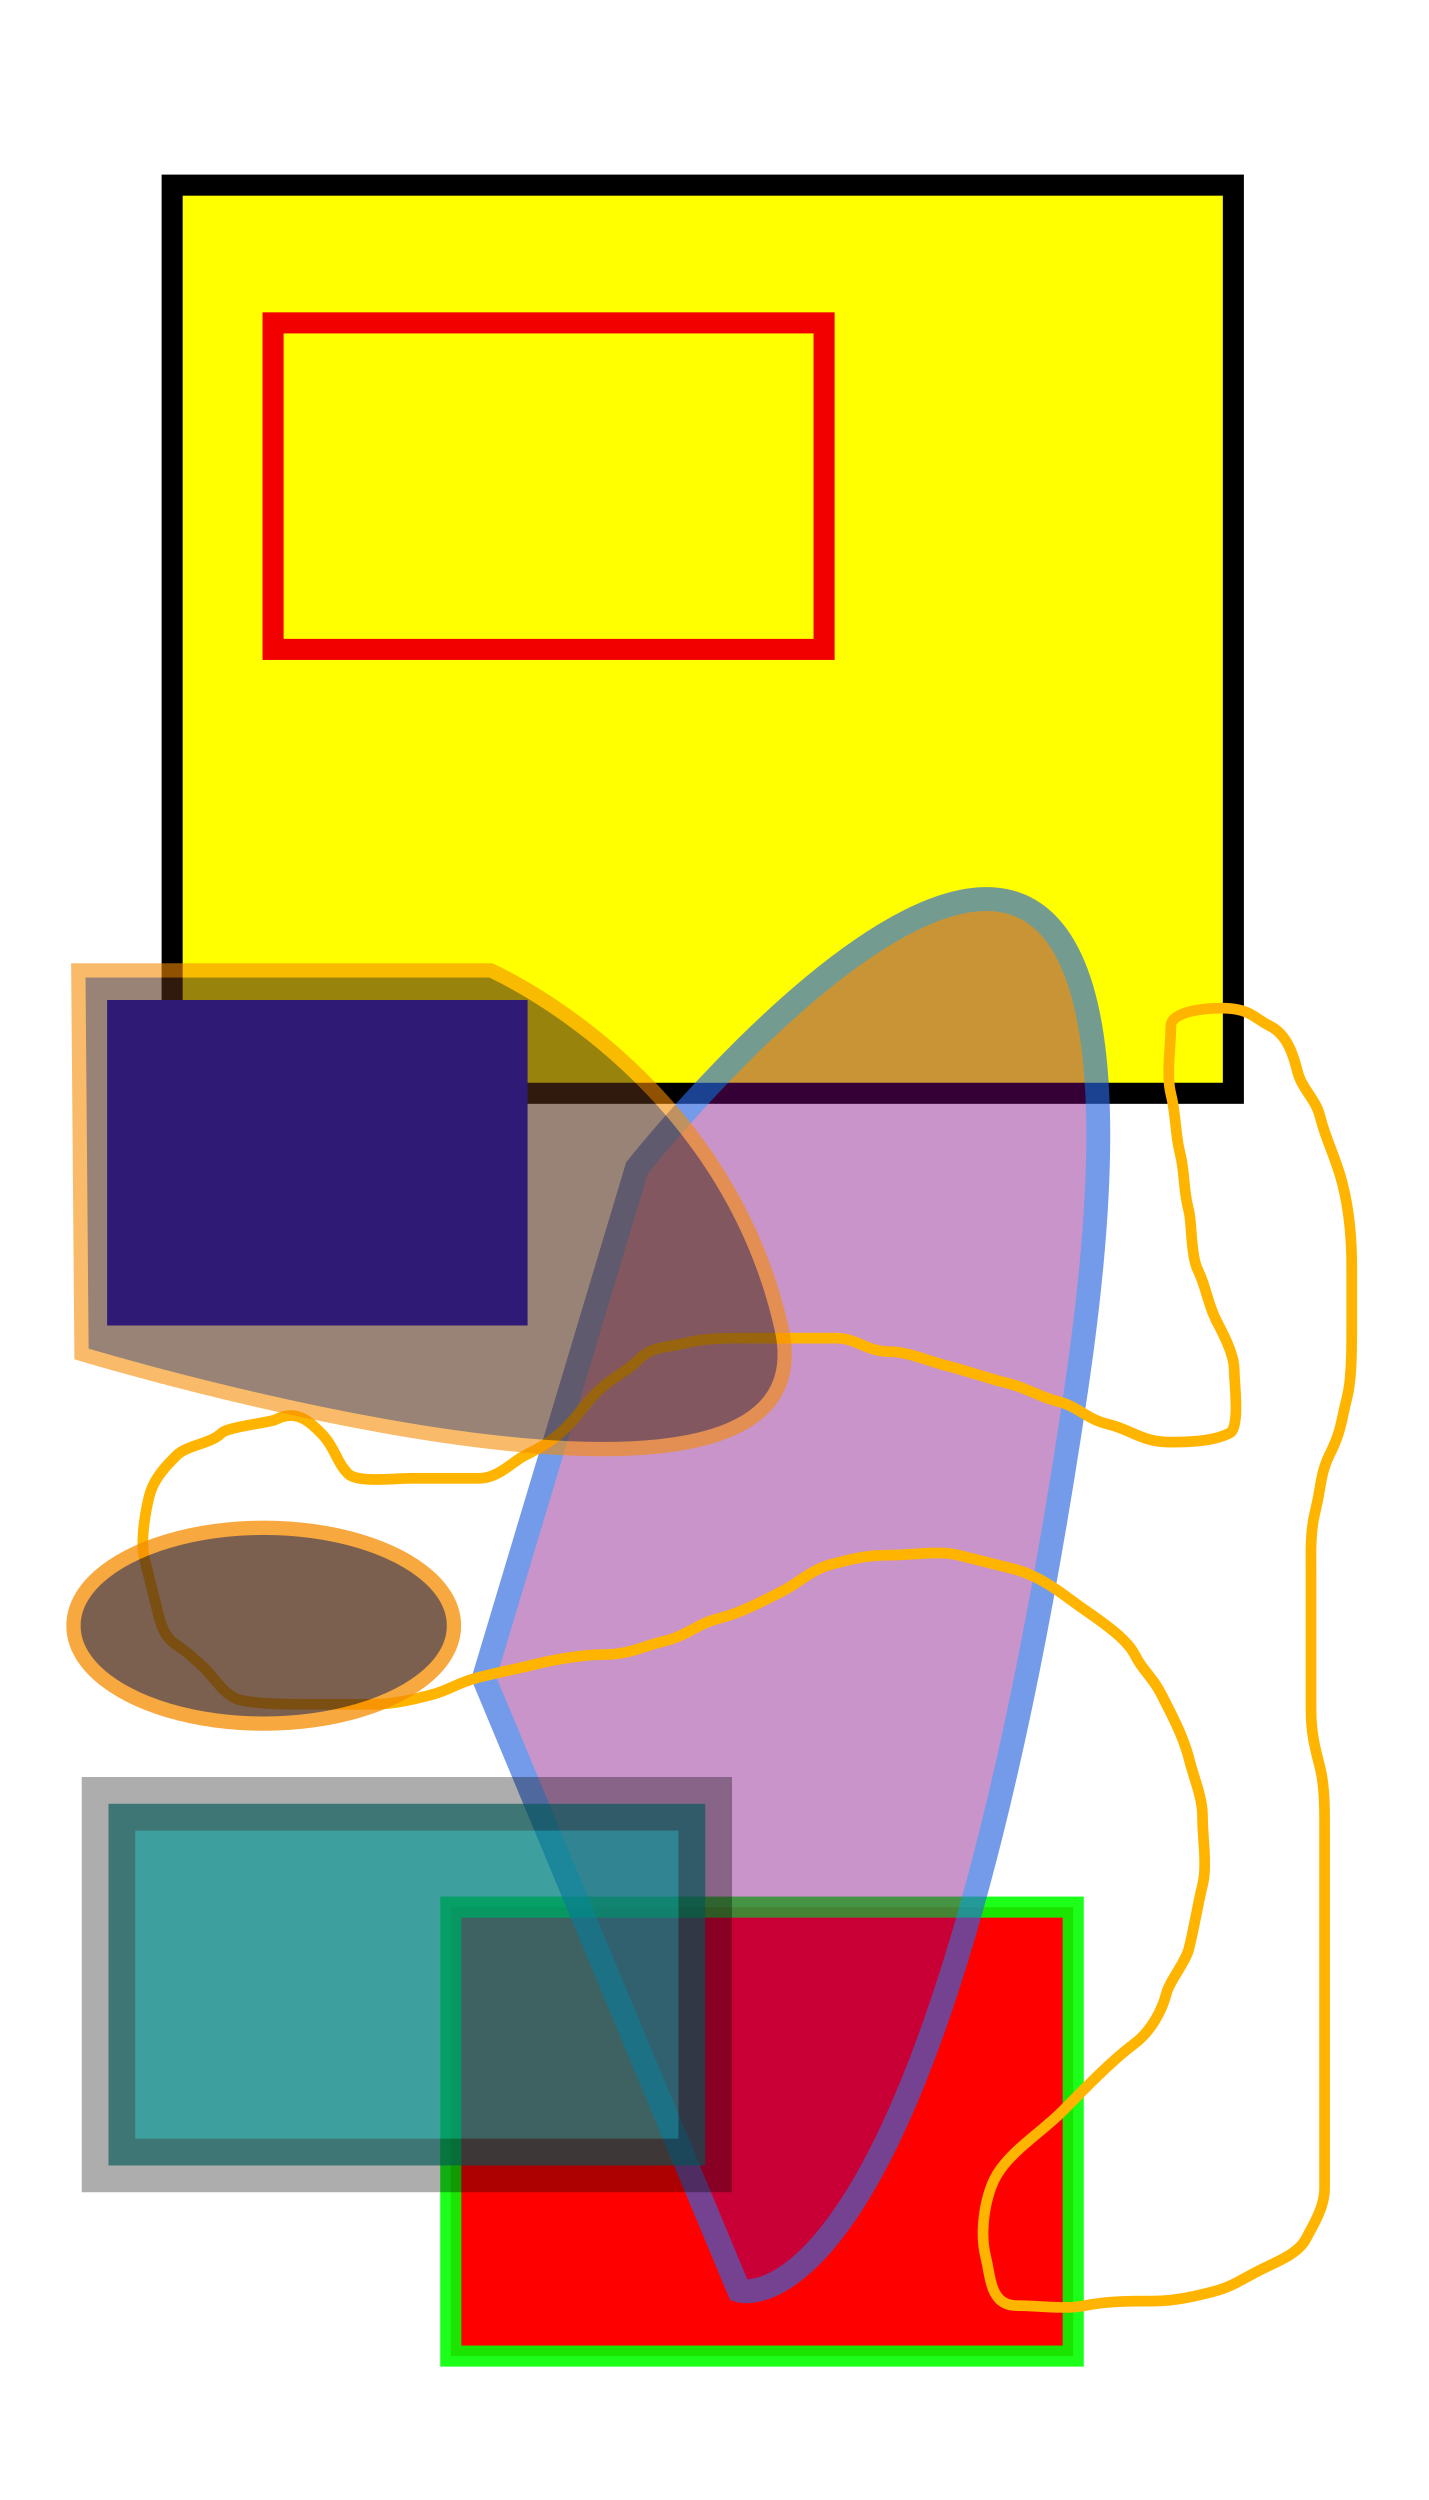
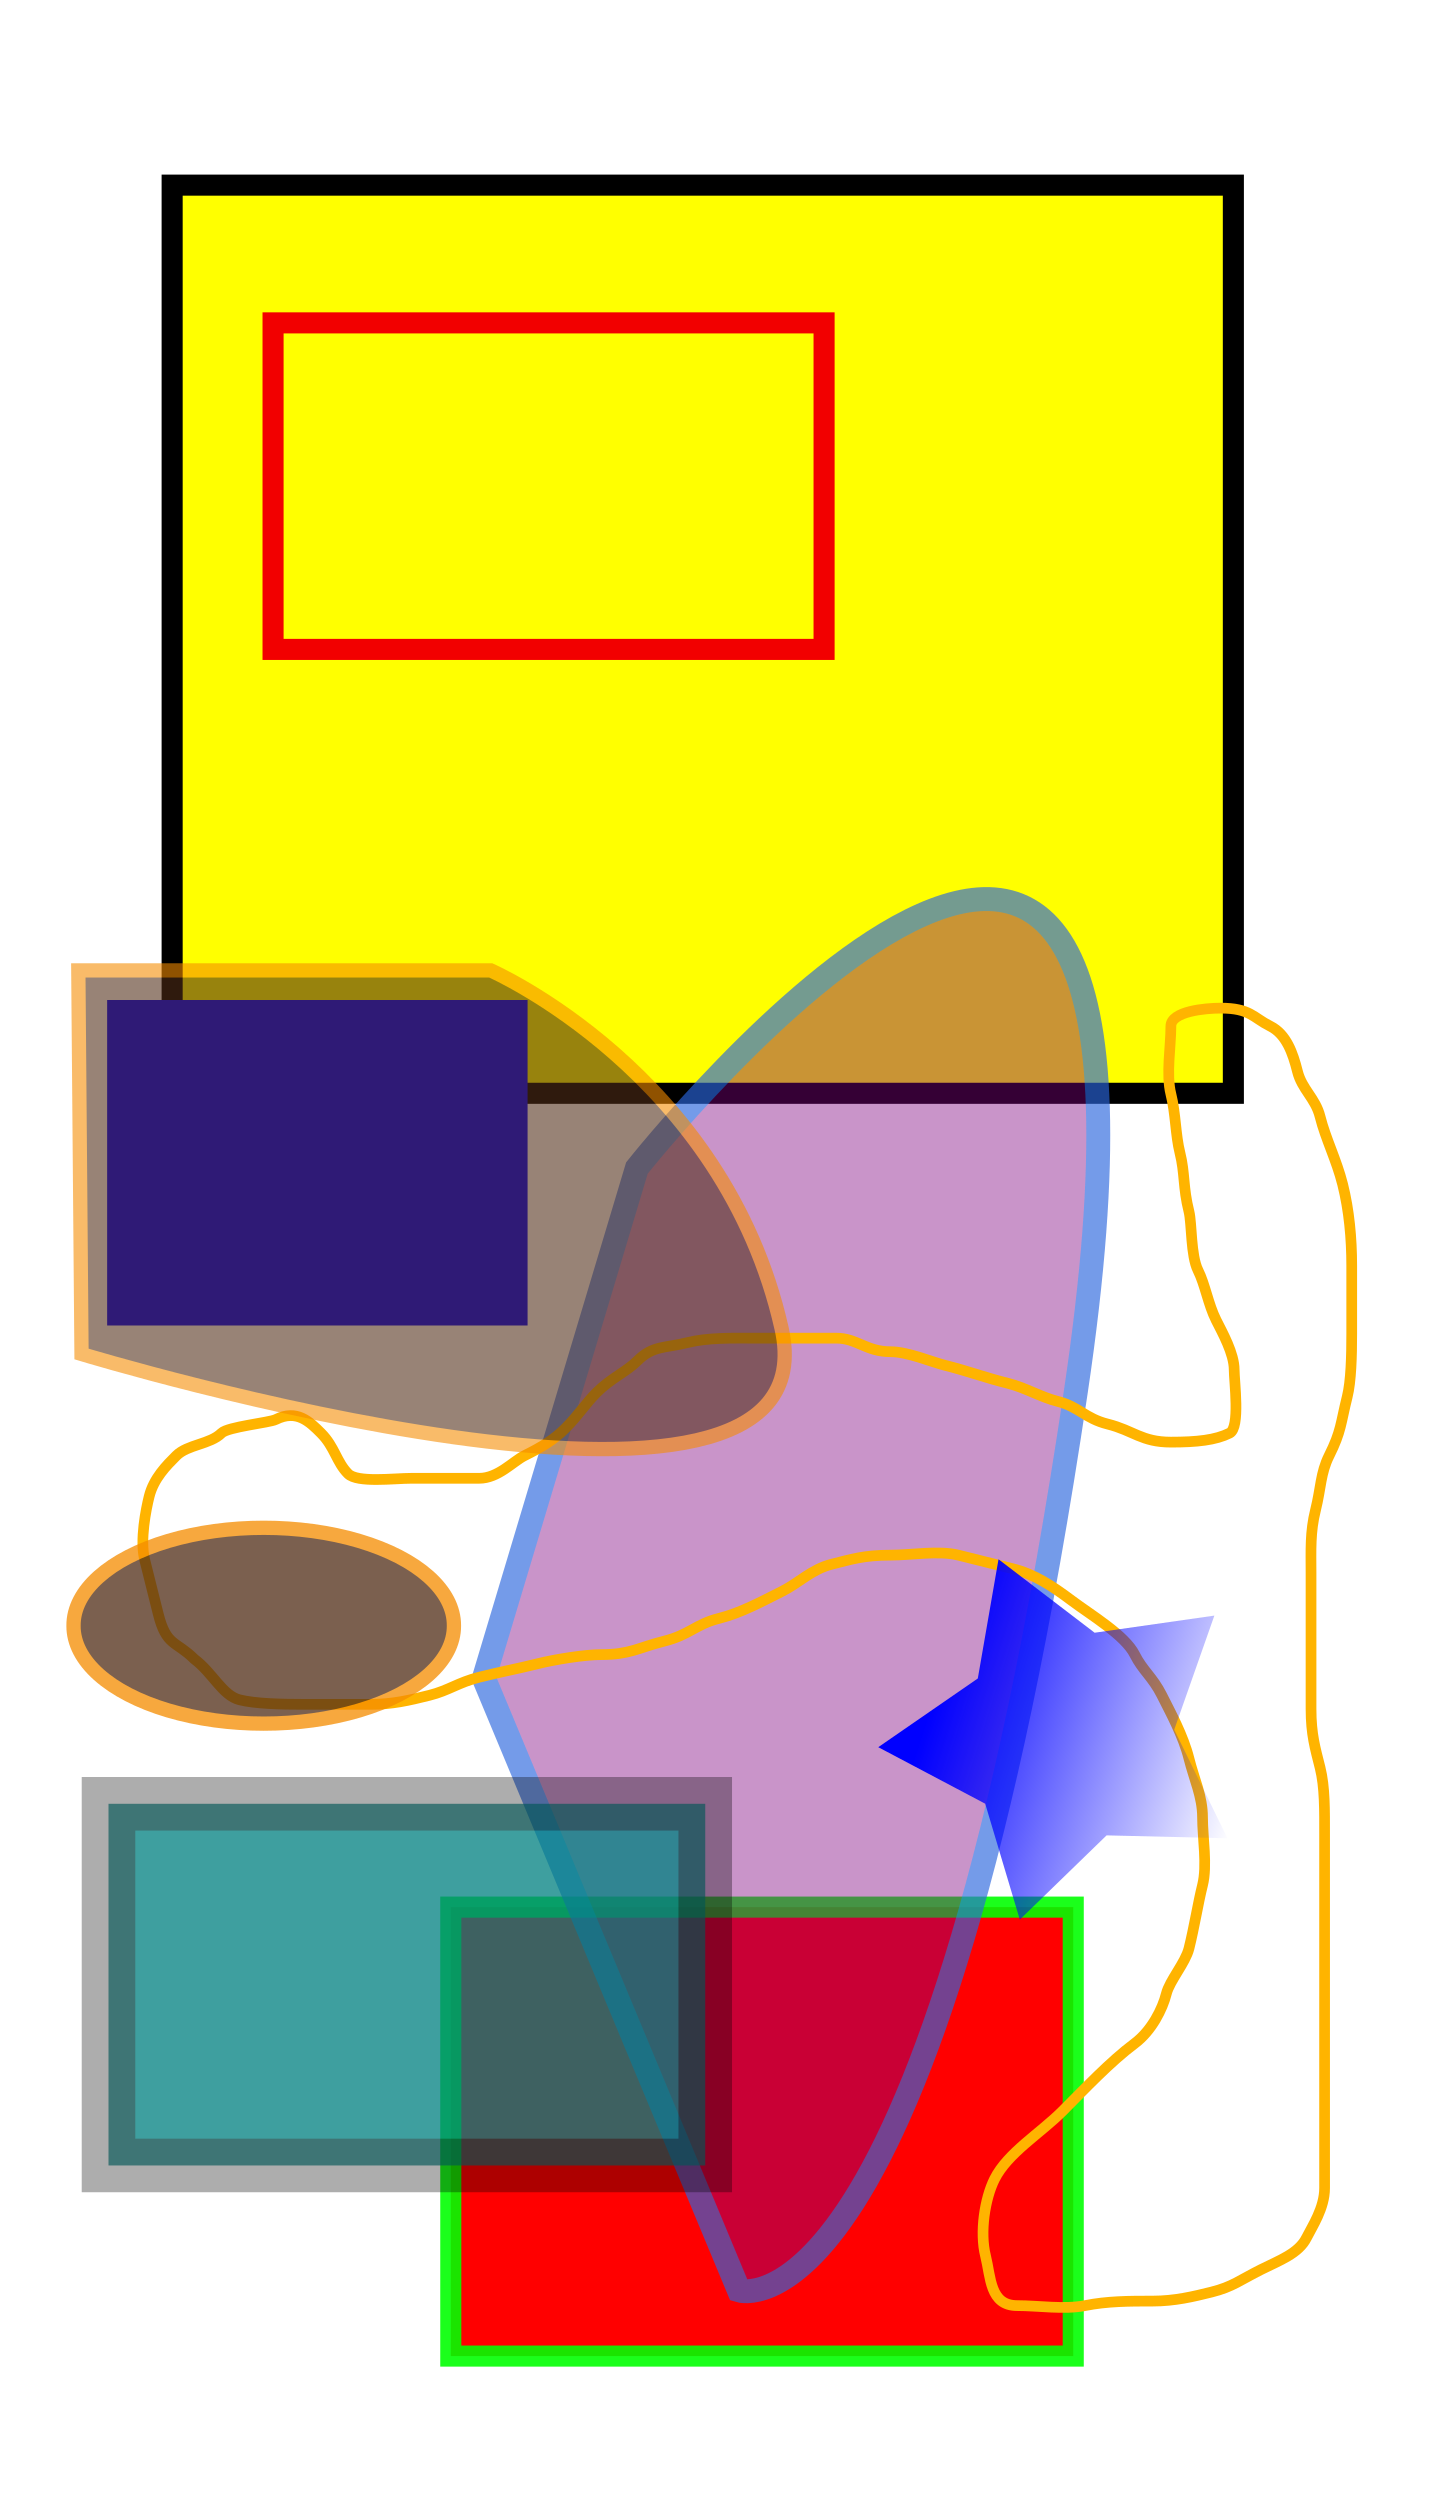
- <svg xmlns="http://www.w3.org/2000/svg" width="400" height="700" id="svg2" version="1.0">
+ <svg xmlns="http://www.w3.org/2000/svg" xmlns:xlink="http://www.w3.org/1999/xlink" width="400" height="700" id="svg2" version="1.0">
  <defs id="defs4">
-     </defs>
+     <linearGradient id="linearGradient2399">
+       <stop style="stop-color:#0000ff;stop-opacity:1;" offset="0" id="stop2401" />
+       <stop style="stop-color:#0000ff;stop-opacity:0;" offset="1" id="stop2403" />
+     </linearGradient>
+     <linearGradient xlink:href="#linearGradient2399" id="linearGradient2405" x1="256.886" y1="489.658" x2="343.708" y2="517.405" gradientUnits="userSpaceOnUse" />
+   </defs>
  <g id="layer1">
    <g id="g3163" transform="translate(-63.50814,-131.1754)">
      <rect y="183.013" x="111.707" height="254.286" width="297.143" id="rect2389" style="opacity:1;fill:#ffff00;fill-opacity:1;stroke:#000000;stroke-width:5.9;stroke-miterlimit:4;stroke-dasharray:none;stroke-opacity:1" />
      <rect y="221.581" x="139.964" height="91.429" width="154.286" id="rect3161" style="opacity:1;fill:#ffff00;fill-opacity:1;stroke:#f20000;stroke-width:5.9;stroke-miterlimit:4;stroke-dasharray:none;stroke-opacity:1" />
    </g>
    <g id="g2430" transform="translate(-75.94937,74.68354)">
      <rect y="459.306" x="202.17" height="125.714" width="174.286" id="rect3167" style="opacity:1;fill:#ff0000;fill-opacity:1;stroke:#00ff00;stroke-width:5.9;stroke-miterlimit:4;stroke-dasharray:none;stroke-opacity:0.891" />
      <path id="path3169" d="M 211.429,395.219 L 254.286,252.362 C 254.286,252.362 417.143,46.648 377.143,315.219 C 337.143,583.791 282.857,566.648 282.857,566.648 L 211.429,395.219 z" style="fill:#800080;fill-rule:evenodd;stroke:#2a65dd;stroke-width:6.7;stroke-linecap:butt;stroke-linejoin:miter;stroke-miterlimit:4;stroke-dasharray:none;stroke-opacity:1;fill-opacity:0.643;opacity:0.65" />
    </g>
    <path style="fill:none;fill-rule:evenodd;stroke:#ffb400;stroke-width:3;stroke-linecap:butt;stroke-linejoin:miter;stroke-miterlimit:4;stroke-dasharray:none;stroke-opacity:1" d="M 54.43,464.557 C 49.272,459.399 46.581,461.008 44.304,451.899 C 42.946,446.467 41.854,442.099 40.506,436.709 C 39.141,431.249 40.873,422.586 41.772,418.987 C 43.04,413.918 46.631,410.331 49.367,407.595 C 52.532,404.43 58.861,404.43 62.025,401.266 C 63.784,399.507 75.441,398.355 77.215,397.468 C 83.096,394.528 86.663,398.055 89.873,401.266 C 93.741,405.133 94.209,409.398 97.468,412.658 C 100.066,415.256 110.34,413.924 115.19,413.924 C 121.519,413.924 127.848,413.924 134.177,413.924 C 139.456,413.924 143.604,409.211 146.835,407.595 C 151.733,405.146 155.114,403.114 158.228,400 C 162.095,396.133 163.829,393.133 167.089,389.873 C 171.085,385.877 175.376,384.118 178.481,381.013 C 182.779,376.715 186.277,377.481 192.405,375.949 C 198.205,374.499 204.848,374.684 211.392,374.684 C 218.987,374.684 226.582,374.684 234.177,374.684 C 239.9,374.684 242.549,378.481 249.367,378.481 C 254.141,378.481 260.937,381.373 264.557,382.278 C 271.088,383.911 275.565,385.663 282.278,387.342 C 287.108,388.549 291.492,391.227 296.203,392.405 C 302.04,393.864 303.864,397.168 310.127,398.734 C 317.406,400.554 319.658,403.797 327.848,403.797 C 335.111,403.797 340.338,403.249 344.304,401.266 C 347.304,399.766 345.57,386.757 345.57,383.544 C 345.57,378.972 342.254,373.115 340.506,369.62 C 338.3,365.207 337.439,359.688 335.443,355.696 C 333.402,351.613 333.727,342.503 332.911,339.241 C 331.207,332.424 331.811,328.511 330.38,322.785 C 329.131,317.791 329.206,311.762 327.848,306.329 C 326.468,300.809 327.848,293.065 327.848,287.342 C 327.848,283.14 337.54,282.278 341.772,282.278 C 350.023,282.278 350.831,284.909 355.696,287.342 C 360.145,289.566 361.999,294.831 363.291,300 C 364.556,305.061 368.325,307.477 369.62,312.658 C 371.169,318.854 374.24,324.807 375.949,331.646 C 377.754,338.863 378.481,346.691 378.481,354.43 C 378.481,360.76 378.481,367.089 378.481,373.418 C 378.481,379.639 378.309,386.764 377.215,391.139 C 375.355,398.579 375.589,400.721 372.152,407.595 C 369.725,412.448 369.889,416.646 368.354,422.785 C 366.803,428.991 367.089,434.049 367.089,440.506 C 367.089,446.835 367.089,453.165 367.089,459.494 C 367.089,465.823 367.089,472.152 367.089,478.481 C 367.089,485.692 368.261,489.501 369.62,494.937 C 370.981,500.381 370.886,506.879 370.886,513.924 C 370.886,521.519 370.886,529.114 370.886,536.709 C 370.886,543.038 370.886,549.367 370.886,555.696 C 370.886,562.025 370.886,568.354 370.886,574.684 C 370.886,581.013 370.886,587.342 370.886,593.671 C 370.886,600 370.886,606.329 370.886,612.658 C 370.886,618.285 367.397,623.433 365.823,626.582 C 363.622,630.983 358.232,632.909 353.165,635.443 C 347.157,638.447 345.123,640.302 339.24,641.772 C 334.161,643.042 328.895,644.304 322.785,644.304 C 316.065,644.304 310.002,644.329 303.797,645.57 C 298.011,646.727 290.733,645.57 284.81,645.57 C 277.123,645.57 277.453,637.66 275.949,631.646 C 274.307,625.074 275.725,615.639 278.481,610.127 C 282.123,602.843 291.271,597.336 297.468,591.139 C 303.894,584.713 310.772,577.364 317.722,572.152 C 322.465,568.594 325.514,562.502 326.582,558.228 C 327.496,554.573 331.908,549.584 332.911,545.57 C 334.395,539.636 335.467,532.815 336.709,527.848 C 338.089,522.328 336.709,514.584 336.709,508.861 C 336.709,503.017 334.375,498.262 332.911,492.405 C 331.292,485.928 327.68,479.41 325.316,474.684 C 322.785,469.62 319.941,467.731 317.722,463.291 C 315.01,457.868 305.47,452.203 300,448.101 C 294.636,444.078 289.627,440.761 283.544,439.241 C 278.029,437.862 273.333,436.688 268.354,435.443 C 262.835,434.063 255.09,435.443 249.367,435.443 C 241.854,435.443 238.284,436.632 232.911,437.975 C 227.255,439.389 223.734,443.196 218.987,445.57 C 213.319,448.404 207.474,451.613 201.266,453.165 C 194.87,454.764 192.99,457.765 186.076,459.494 C 178.768,461.321 176.427,463.291 168.354,463.291 C 163.69,463.291 155.271,464.663 150.633,465.823 C 144.767,467.289 140.653,468.001 134.177,469.62 C 128.364,471.073 125.6,473.347 120.253,474.684 C 114.385,476.15 109.785,477.215 103.797,477.215 C 97.468,477.215 91.139,477.215 84.81,477.215 C 78.589,477.215 71.464,477.043 67.089,475.949 C 62.288,474.749 59.572,468.413 54.43,464.557 z" id="path3164" />
    <rect style="opacity:1;fill:#0000ff;fill-opacity:1;stroke:none;stroke-width:3;stroke-miterlimit:4;stroke-dasharray:none;stroke-opacity:1" id="rect3166" width="117.722" height="91.139" x="30" y="280" />
    <rect style="opacity:0.756;fill:#008080;fill-opacity:1;stroke:#000000;stroke-width:15;stroke-miterlimit:4;stroke-dasharray:none;stroke-opacity:0.426" id="rect3168" width="167.089" height="101.266" x="30.38" y="505.063" />
    <path style="opacity:0.588;fill:#502d16;fill-opacity:1;fill-rule:evenodd;stroke:#f48c00;stroke-width:4;stroke-linecap:butt;stroke-linejoin:miter;stroke-miterlimit:4;stroke-dasharray:none;stroke-opacity:1" d="M 21.929,271.708 L 22.824,379.117 C 22.824,379.117 234.956,443.562 218.845,371.956 C 202.734,300.35 137.394,271.708 137.394,271.708 L 21.929,271.708 z" id="path5177" />
    <path style="opacity:0.756;fill:#502d16;fill-opacity:1;stroke:#f48c00;stroke-width:4;stroke-miterlimit:4;stroke-dasharray:none;stroke-opacity:1" id="path5179" d="M 127.1,455.198 A 53.257,27.3 0 1 1 20.587,455.198 A 53.257,27.3 0 1 1 127.1,455.198 z" />
+     <path style="opacity:1;fill:url(#linearGradient2405);fill-opacity:1;stroke:none;stroke-width:1;stroke-miterlimit:4;stroke-dasharray:none;stroke-opacity:1" id="path2397" d="M 343.708,514.72 L 309.848,513.904 L 285.543,537.492 L 275.856,505.038 L 245.912,489.211 L 273.785,469.969 L 279.583,436.6 L 306.496,457.163 L 340.024,452.366 L 328.785,484.316 L 343.708,514.72 z" />
  </g>
</svg>
